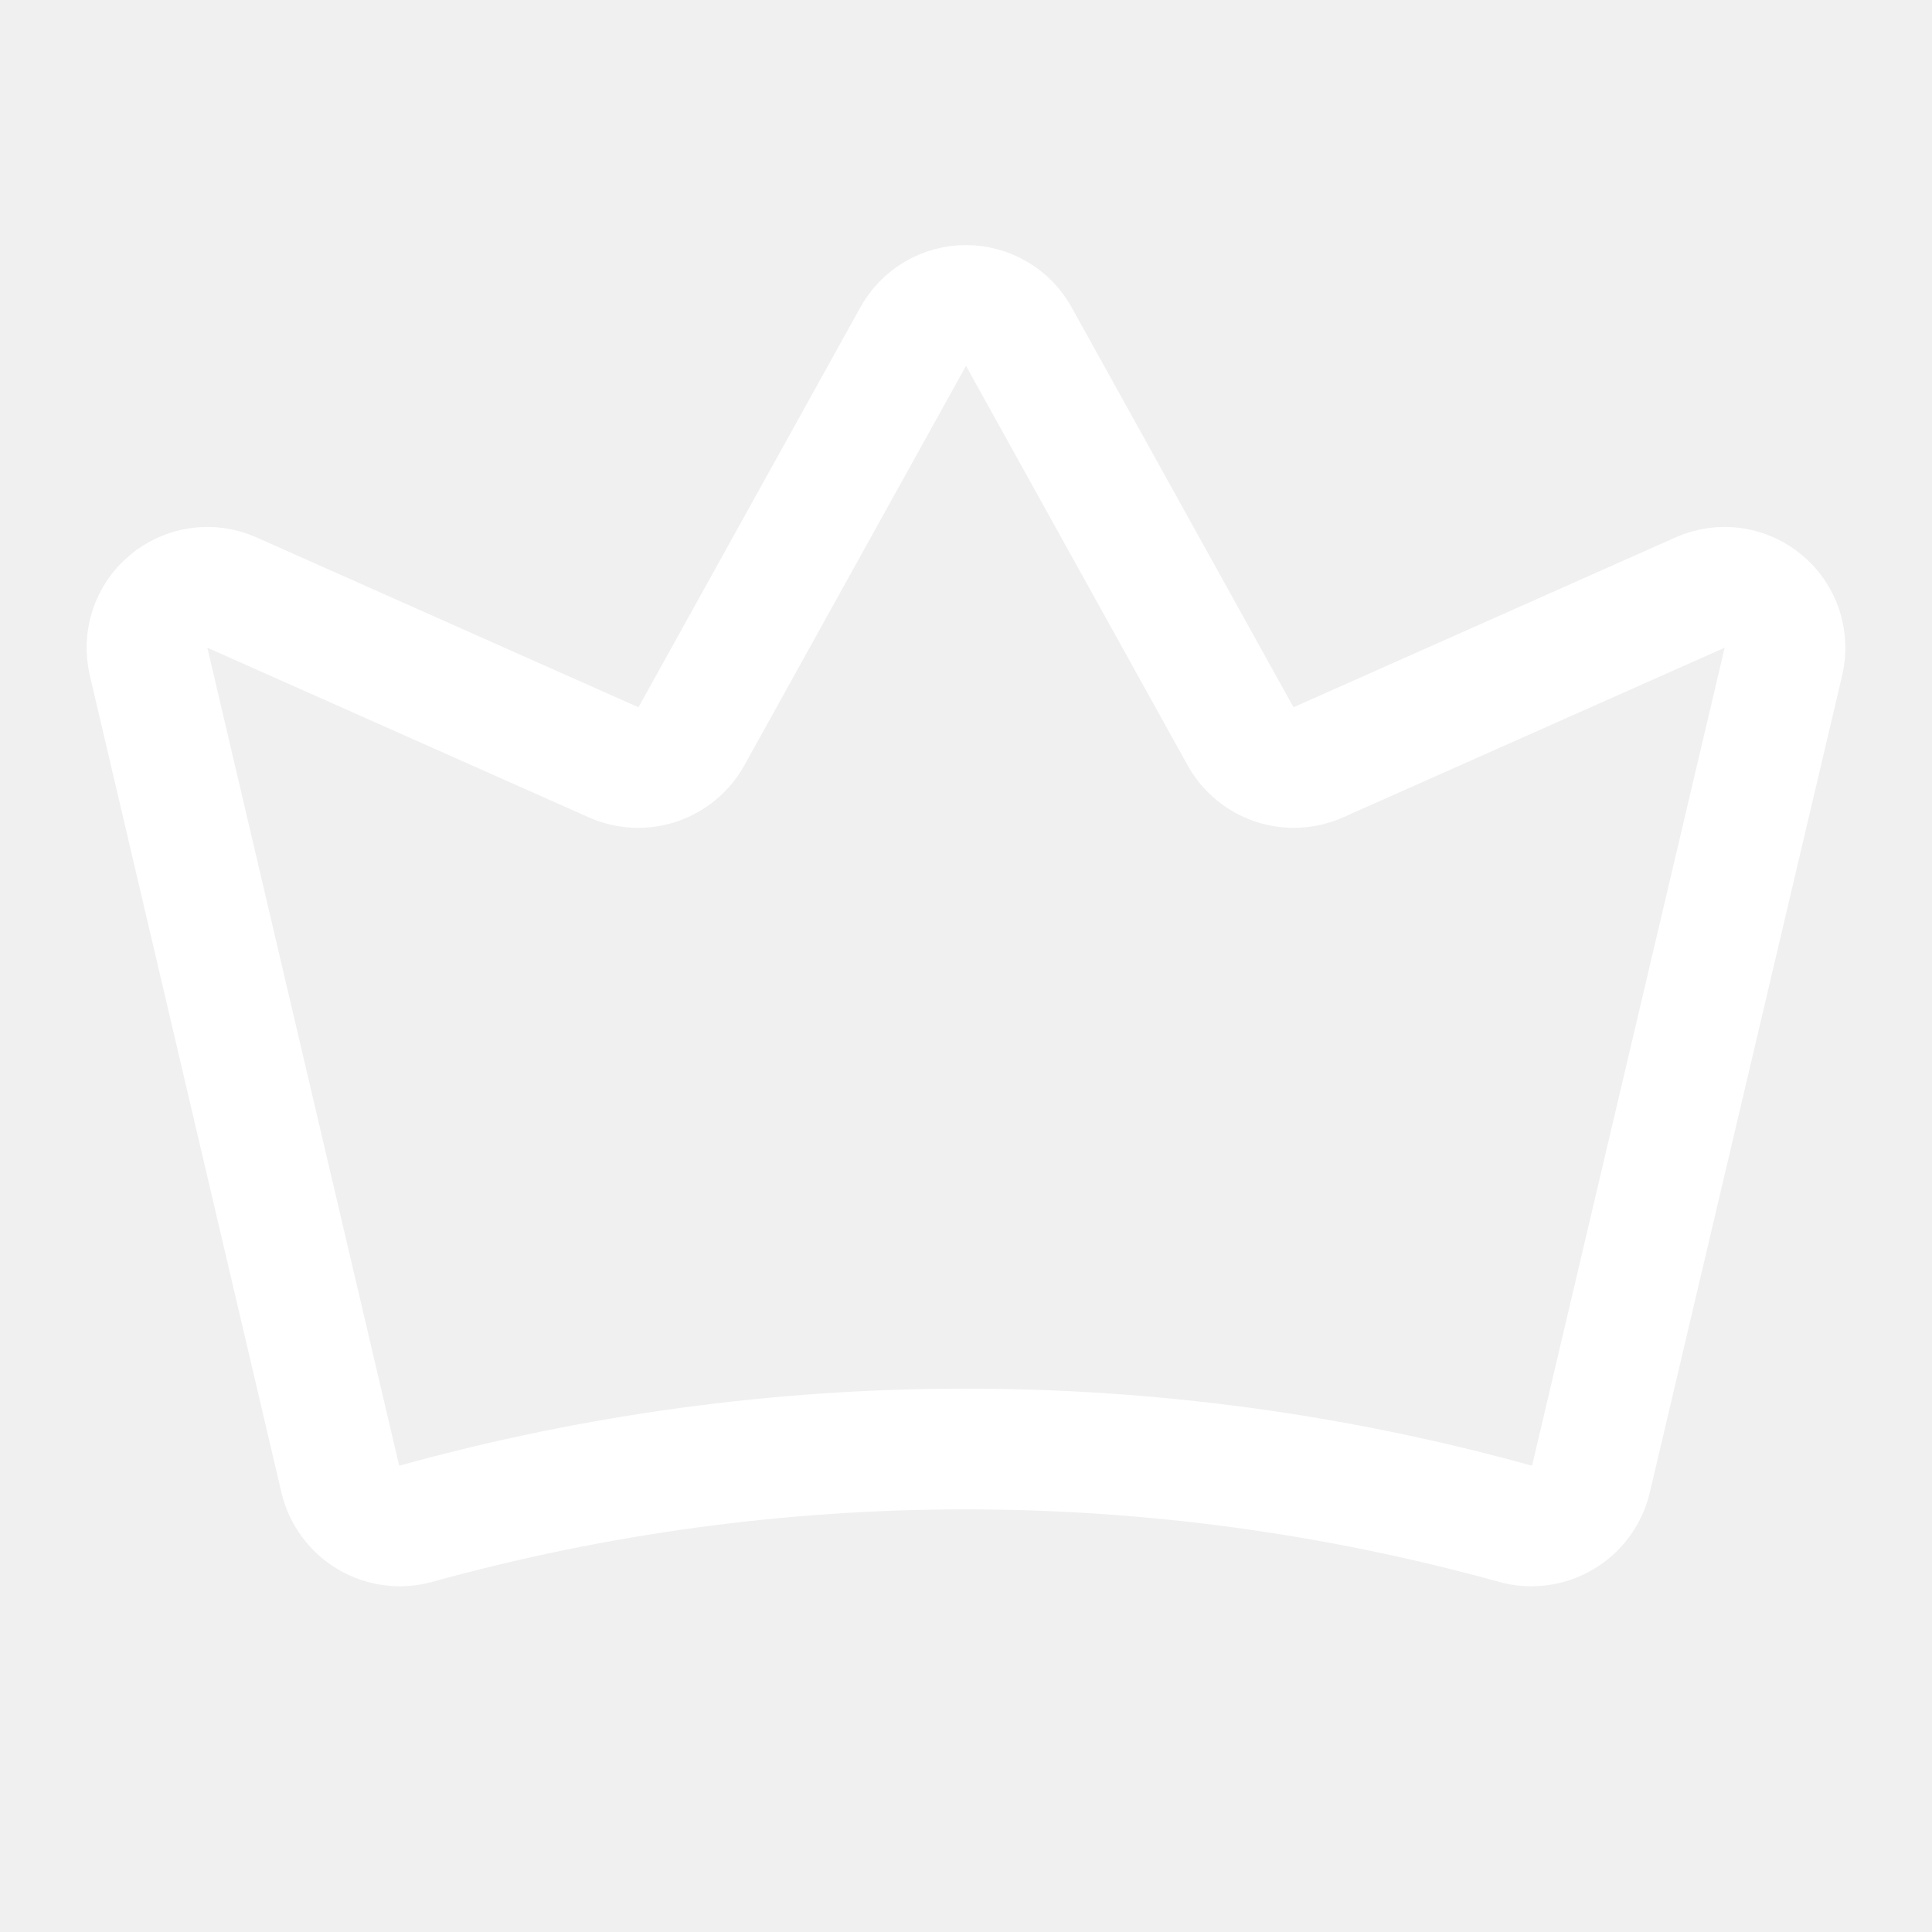
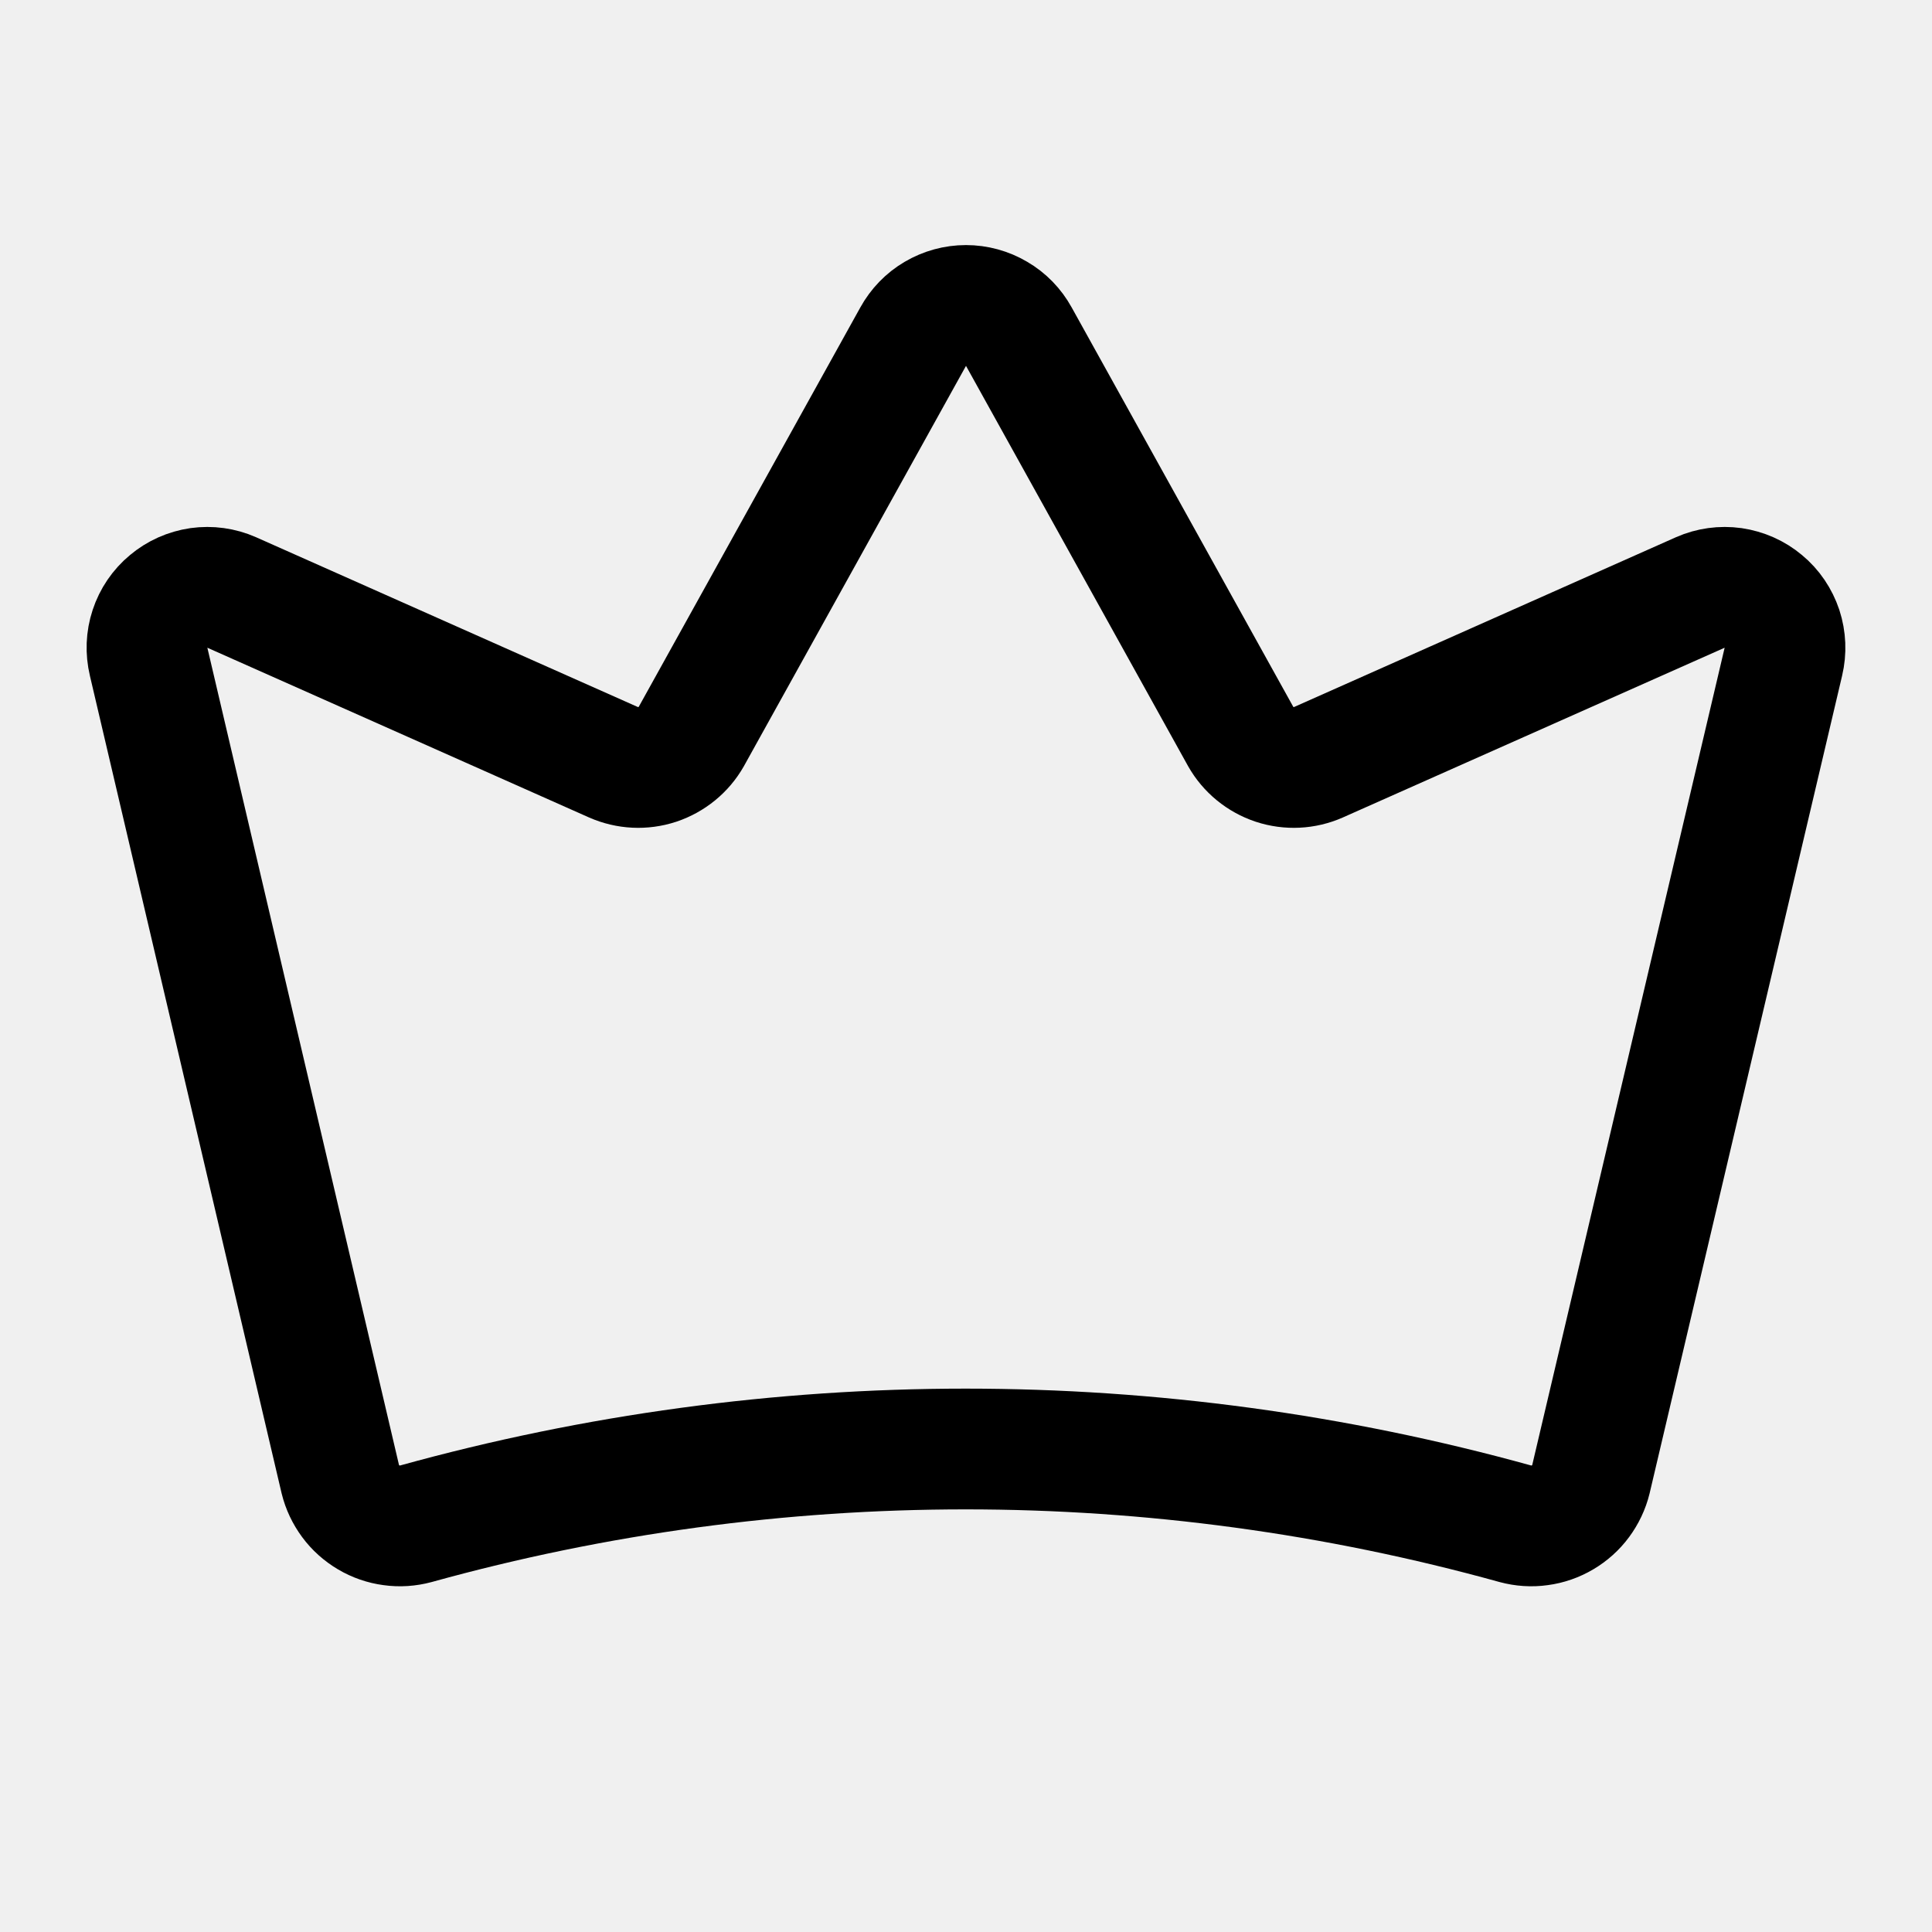
<svg xmlns="http://www.w3.org/2000/svg" width="20" height="20" viewBox="0 0 20 20" fill="none">
-   <path d="M3.523 15.313C3.543 15.395 3.58 15.472 3.63 15.54C3.68 15.608 3.744 15.665 3.817 15.708C3.889 15.751 3.97 15.779 4.054 15.79C4.138 15.802 4.223 15.796 4.305 15.774C8.029 14.742 11.963 14.742 15.687 15.774C15.769 15.796 15.854 15.802 15.938 15.79C16.022 15.779 16.102 15.751 16.175 15.708C16.248 15.665 16.312 15.608 16.362 15.54C16.412 15.472 16.449 15.395 16.469 15.313L18.461 6.852C18.488 6.738 18.483 6.62 18.447 6.509C18.41 6.399 18.344 6.3 18.254 6.226C18.165 6.151 18.056 6.103 17.941 6.086C17.826 6.07 17.708 6.086 17.602 6.133L13.648 7.891C13.505 7.954 13.344 7.962 13.195 7.913C13.046 7.863 12.921 7.761 12.844 7.625L10.547 3.485C10.493 3.387 10.414 3.305 10.317 3.249C10.221 3.192 10.111 3.162 10 3.162C9.888 3.162 9.779 3.192 9.682 3.249C9.586 3.305 9.507 3.387 9.453 3.485L7.156 7.625C7.079 7.761 6.953 7.863 6.805 7.913C6.656 7.962 6.495 7.954 6.351 7.891L2.398 6.133C2.292 6.086 2.174 6.07 2.059 6.086C1.943 6.103 1.835 6.151 1.746 6.226C1.656 6.3 1.589 6.399 1.553 6.509C1.516 6.62 1.512 6.738 1.539 6.852L3.523 15.313Z" stroke="white" stroke-width="1.25" stroke-linecap="round" stroke-linejoin="round" />
+   <path d="M3.523 15.313C3.543 15.395 3.58 15.472 3.63 15.54C3.68 15.608 3.744 15.665 3.817 15.708C3.889 15.751 3.97 15.779 4.054 15.79C4.138 15.802 4.223 15.796 4.305 15.774C8.029 14.742 11.963 14.742 15.687 15.774C15.769 15.796 15.854 15.802 15.938 15.79C16.022 15.779 16.102 15.751 16.175 15.708C16.248 15.665 16.312 15.608 16.362 15.54C16.412 15.472 16.449 15.395 16.469 15.313L18.461 6.852C18.488 6.738 18.483 6.62 18.447 6.509C18.41 6.399 18.344 6.3 18.254 6.226C18.165 6.151 18.056 6.103 17.941 6.086C17.826 6.07 17.708 6.086 17.602 6.133L13.648 7.891C13.505 7.954 13.344 7.962 13.195 7.913C13.046 7.863 12.921 7.761 12.844 7.625L10.547 3.485C10.493 3.387 10.414 3.305 10.317 3.249C10.221 3.192 10.111 3.162 10 3.162C9.888 3.162 9.779 3.192 9.682 3.249C9.586 3.305 9.507 3.387 9.453 3.485L7.156 7.625C7.079 7.761 6.953 7.863 6.805 7.913C6.656 7.962 6.495 7.954 6.351 7.891L2.398 6.133C2.292 6.086 2.174 6.07 2.059 6.086C1.943 6.103 1.835 6.151 1.746 6.226C1.656 6.3 1.589 6.399 1.553 6.509C1.516 6.62 1.512 6.738 1.539 6.852L3.523 15.313Z" stroke="currentColor" stroke-width="1.25" stroke-linecap="round" stroke-linejoin="round" />
</svg>
